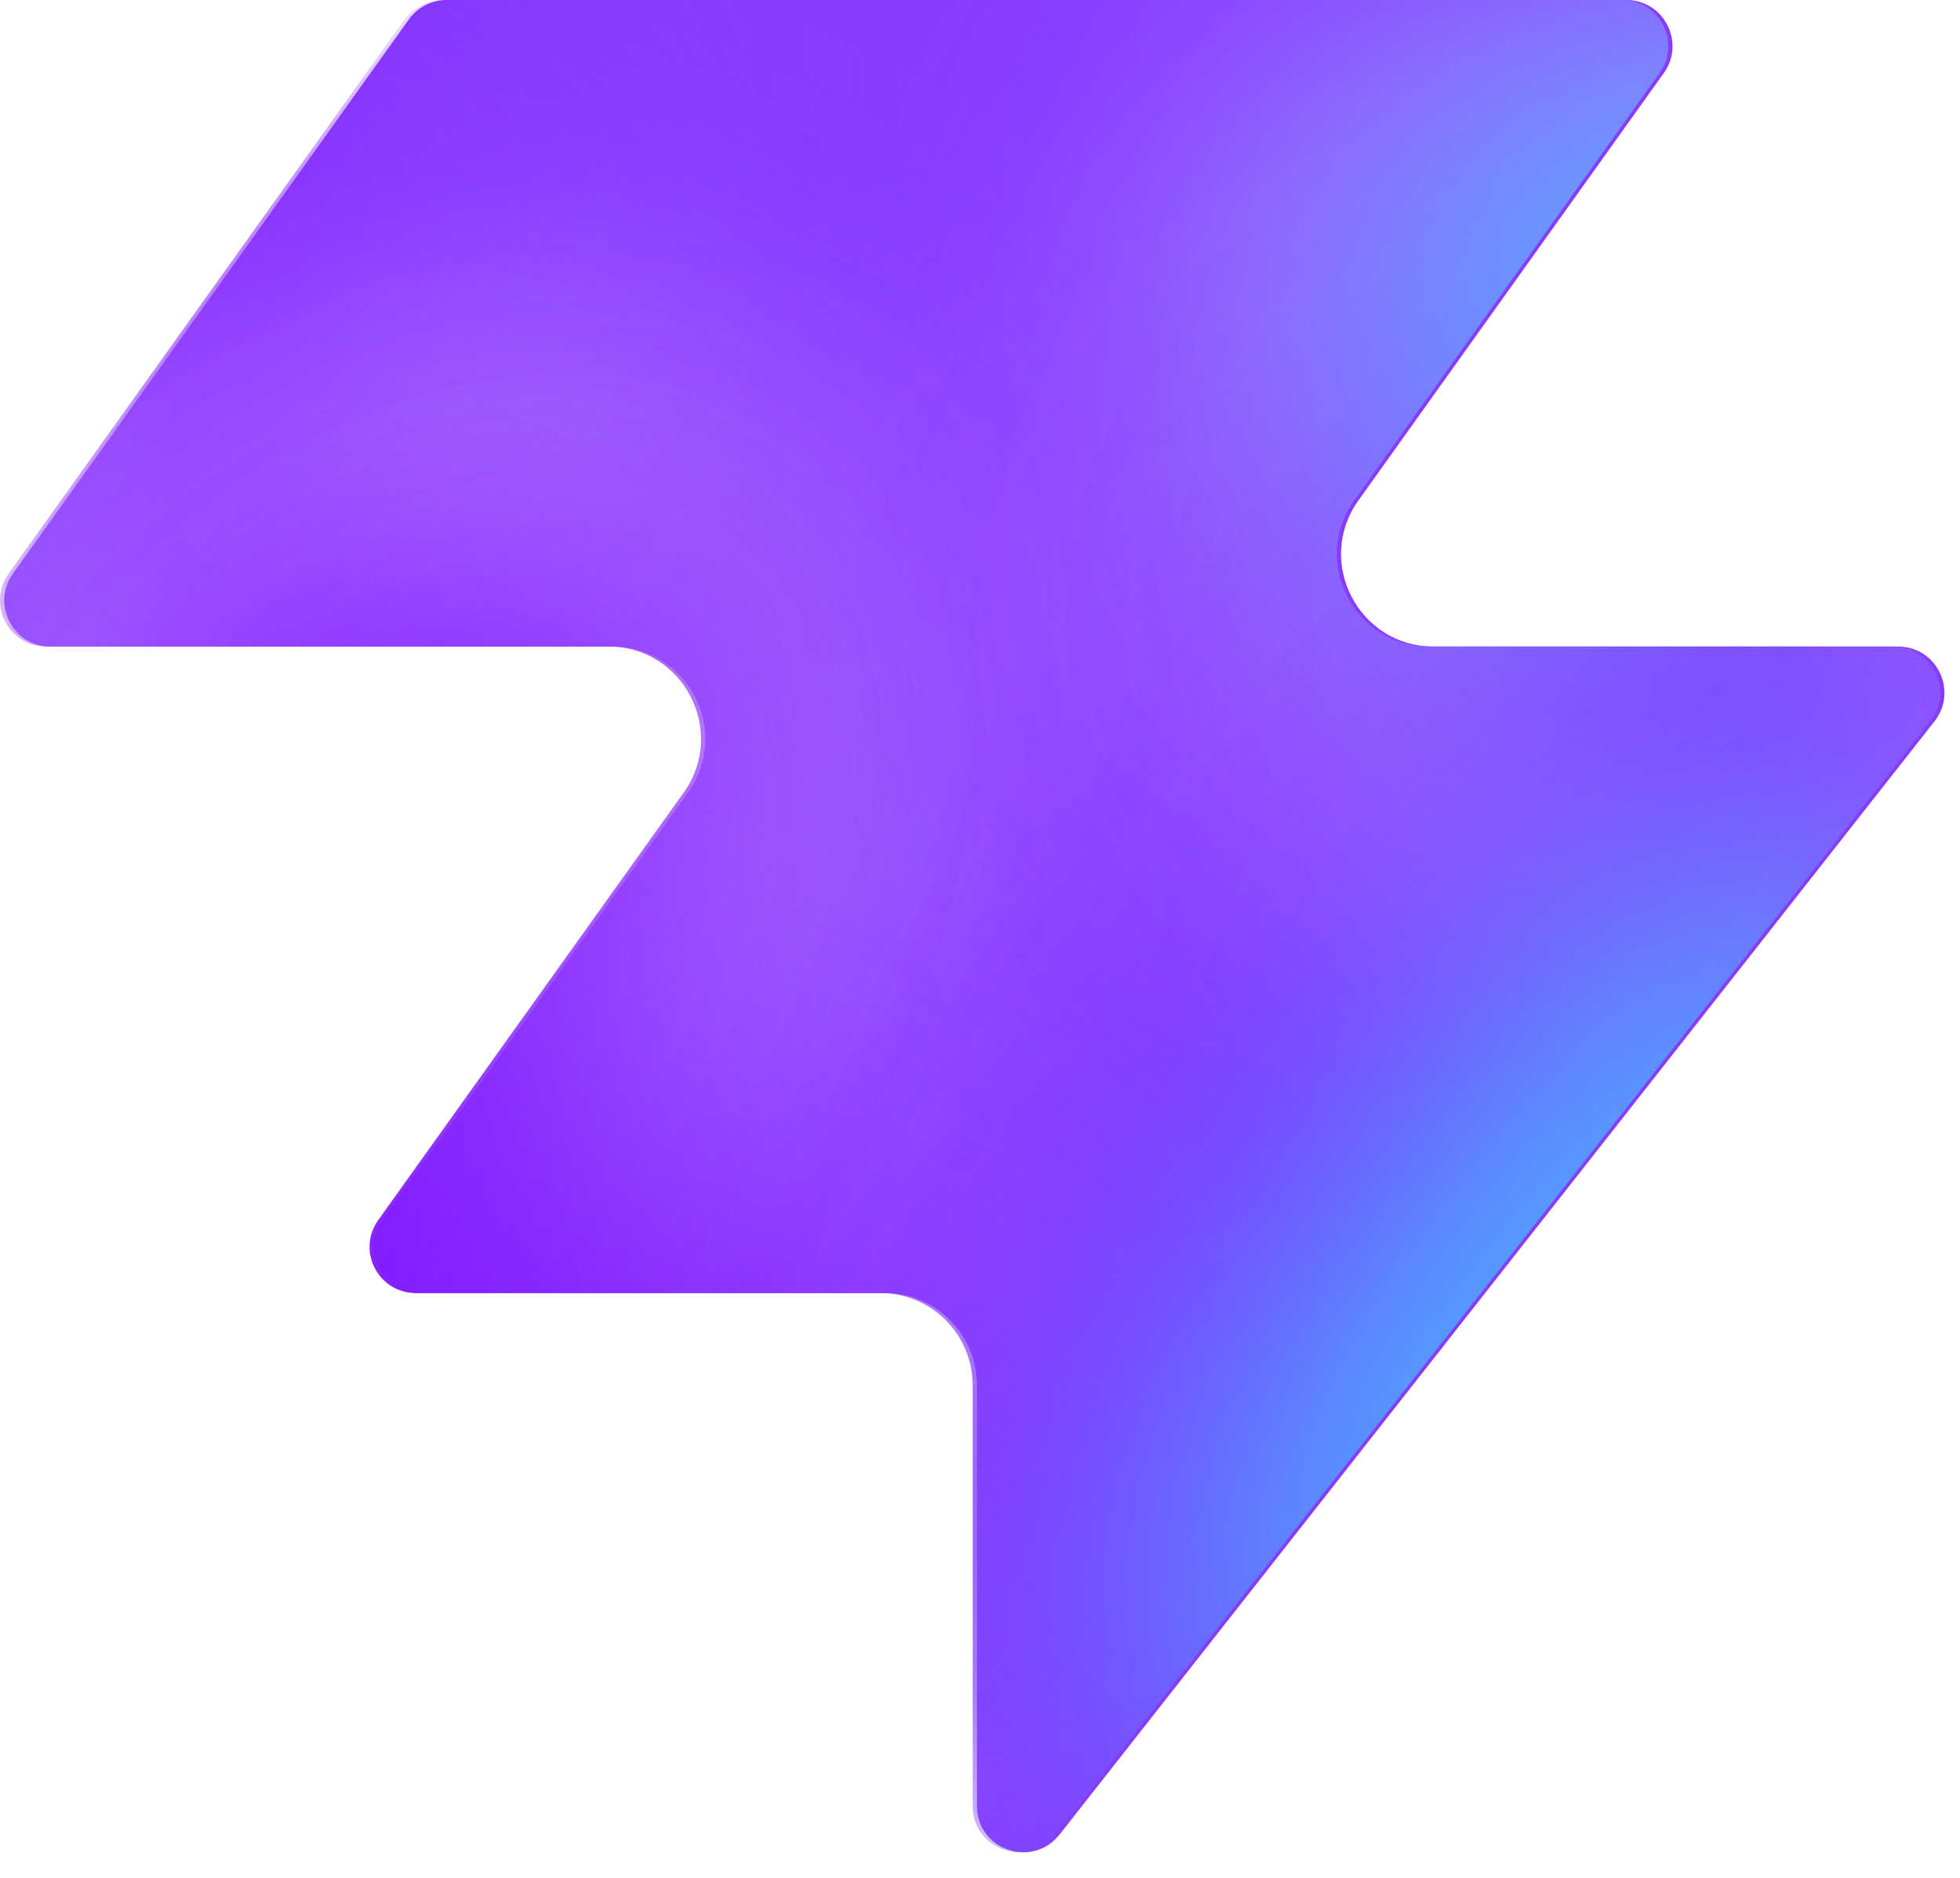
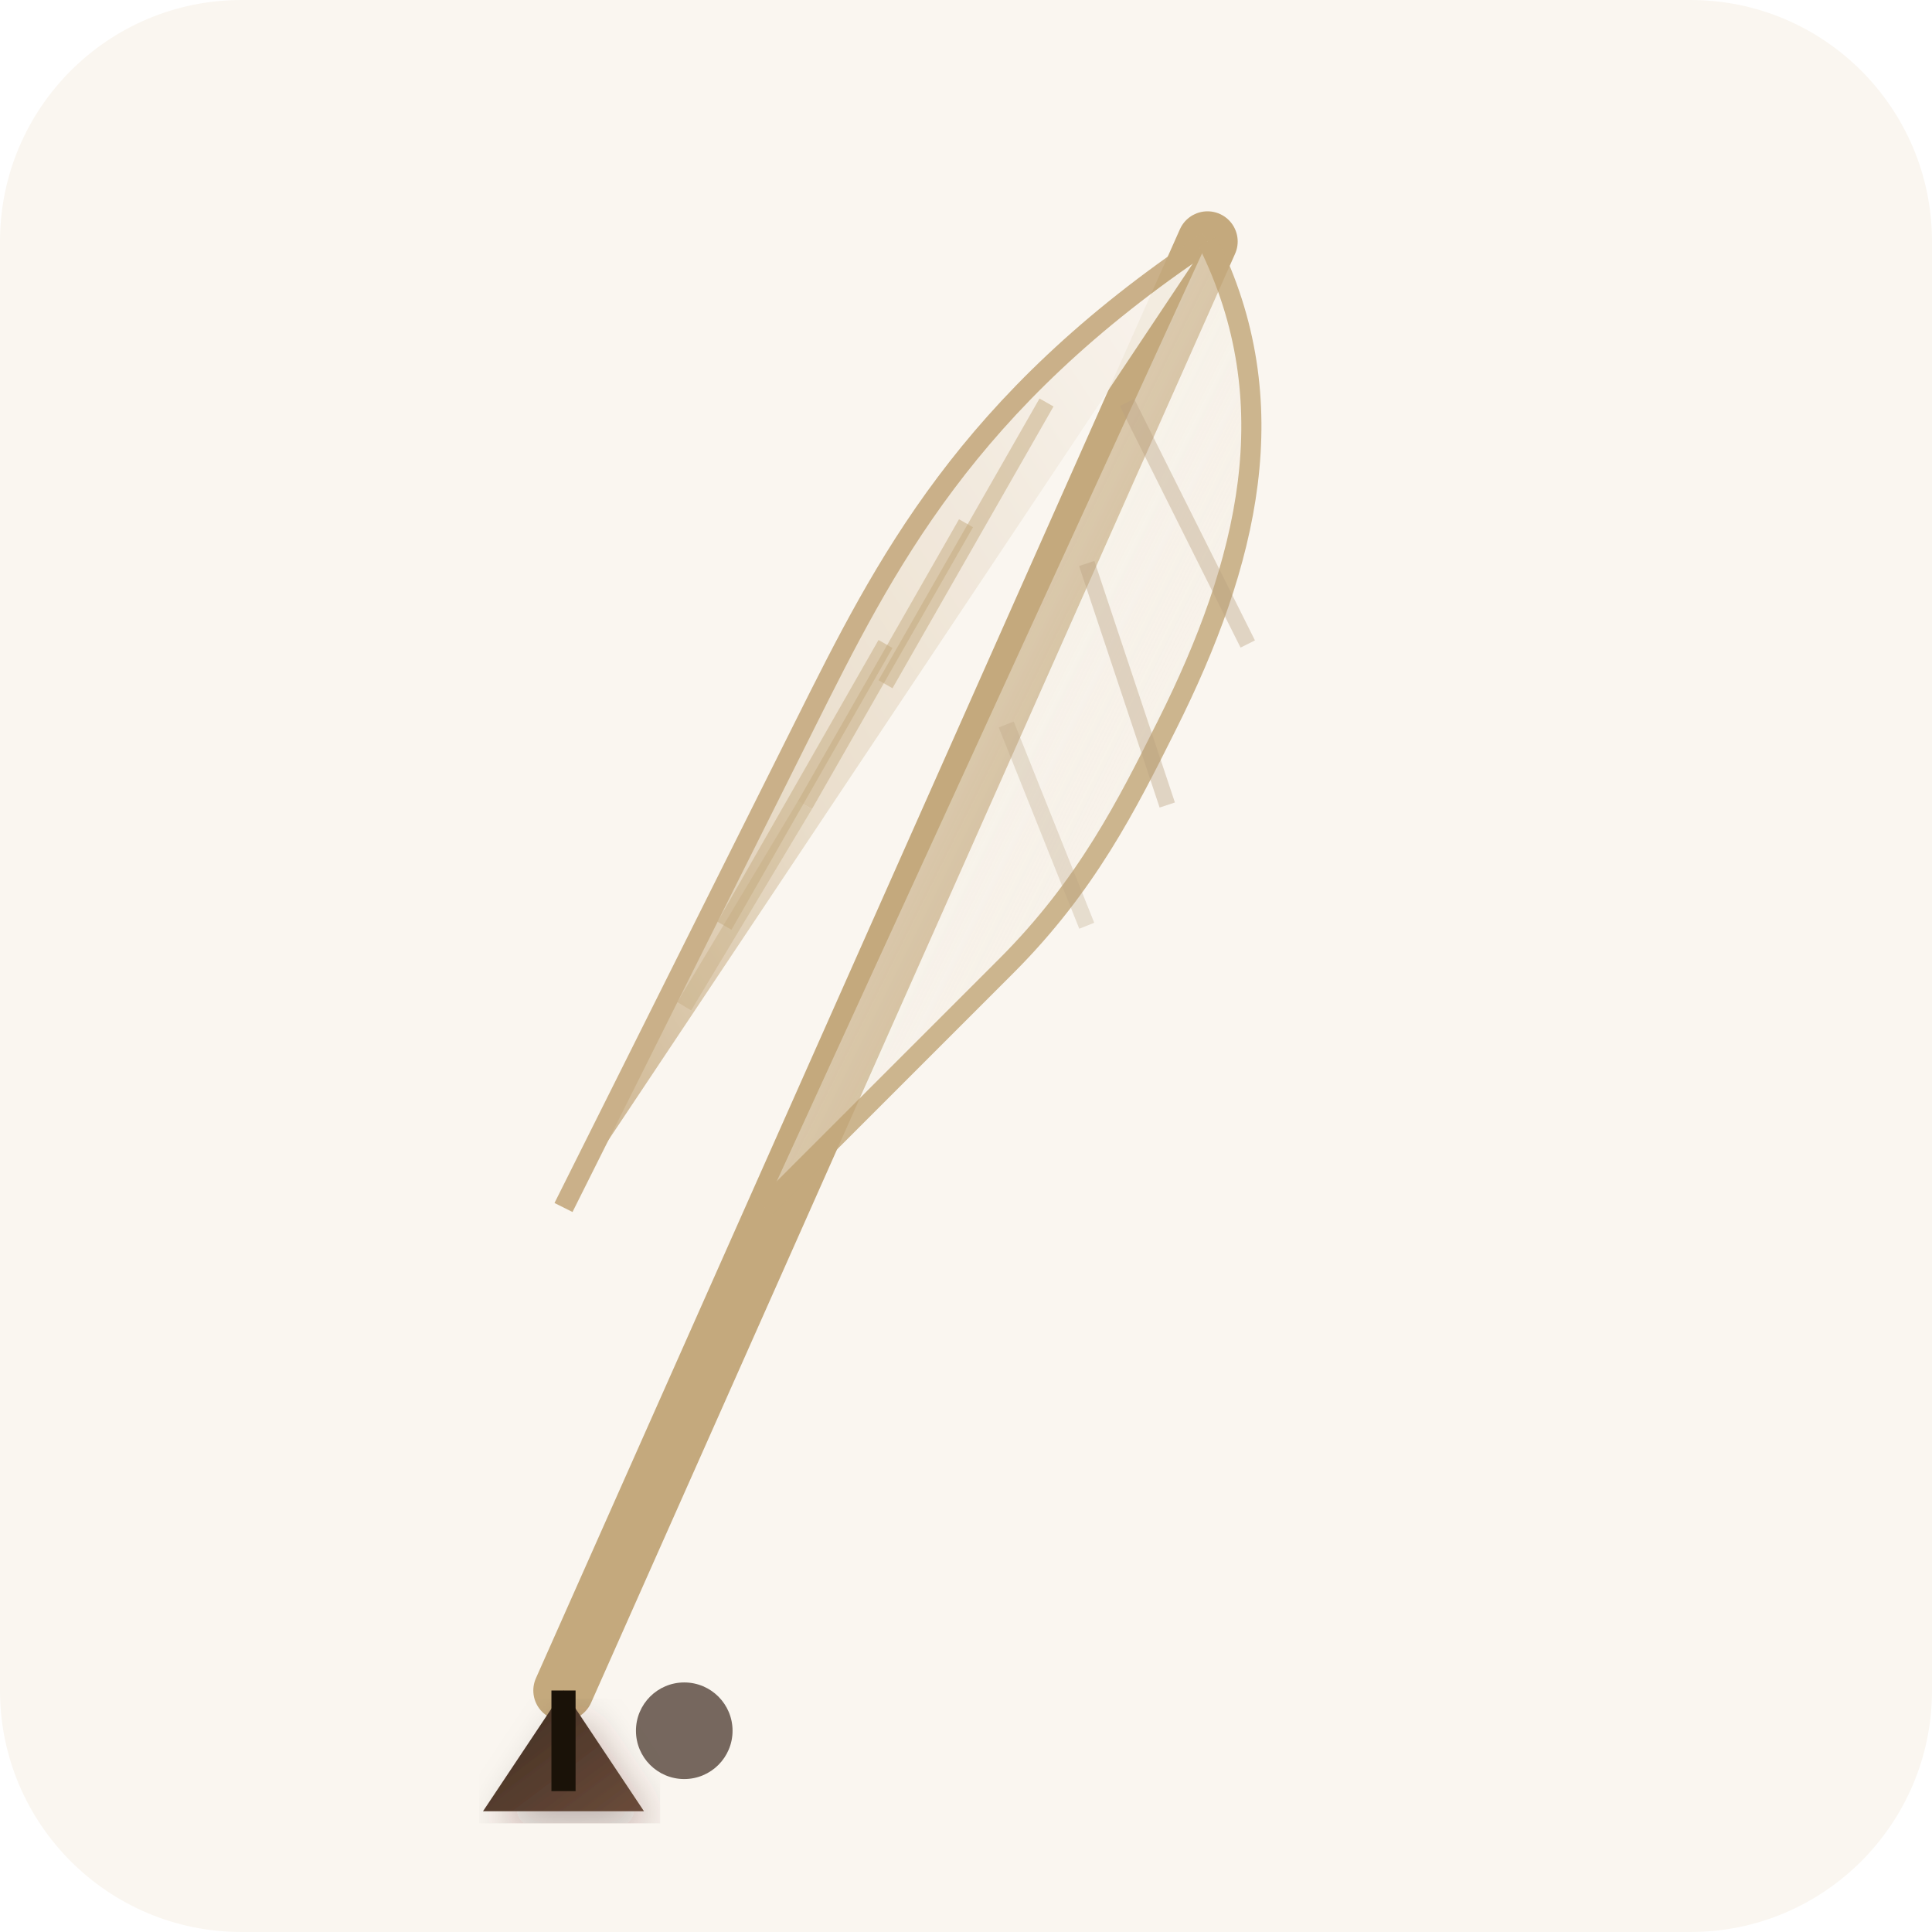
- <svg xmlns="http://www.w3.org/2000/svg" width="48" height="46" fill="none" viewBox="0 0 48 46">
-   <path fill="#863bff" d="M25.946 44.938c-.664.845-2.021.375-2.021-.698V33.937a2.26 2.26 0 0 0-2.262-2.262H10.287c-.92 0-1.456-1.04-.92-1.788l7.48-10.471c1.07-1.497 0-3.578-1.842-3.578H1.237c-.92 0-1.456-1.04-.92-1.788L10.013.474c.214-.297.556-.474.92-.474h28.894c.92 0 1.456 1.04.92 1.788l-7.48 10.471c-1.07 1.498 0 3.579 1.842 3.579h11.377c.943 0 1.473 1.088.89 1.83L25.947 44.94z" style="fill:#863bff;fill:color(display-p3 .525 .23 1);fill-opacity:1" />
-   <mask id="a" width="48" height="46" x="0" y="0" maskUnits="userSpaceOnUse" style="mask-type:alpha">
-     <path fill="#000" d="M25.842 44.938c-.664.844-2.021.375-2.021-.698V33.937a2.26 2.26 0 0 0-2.262-2.262H10.183c-.92 0-1.456-1.04-.92-1.788l7.48-10.471c1.07-1.498 0-3.579-1.842-3.579H1.133c-.92 0-1.456-1.04-.92-1.787L9.91.473c.214-.297.556-.474.92-.474h28.894c.92 0 1.456 1.04.92 1.788l-7.48 10.471c-1.07 1.498 0 3.578 1.842 3.578h11.377c.943 0 1.473 1.088.89 1.832L25.843 44.94z" style="fill:#000;fill-opacity:1" />
-   </mask>
-   <g mask="url(#a)">
-     <g filter="url(#b)">
-       <ellipse cx="5.508" cy="14.704" fill="#ede6ff" rx="5.508" ry="14.704" style="fill:#ede6ff;fill:color(display-p3 .927 .903 1);fill-opacity:1" transform="matrix(.00324 1 1 -.00324 -4.47 31.516)" />
-     </g>
-     <g filter="url(#c)">
-       <ellipse cx="10.399" cy="29.851" fill="#ede6ff" rx="10.399" ry="29.851" style="fill:#ede6ff;fill:color(display-p3 .927 .903 1);fill-opacity:1" transform="matrix(.00324 1 1 -.00324 -39.328 7.883)" />
-     </g>
-     <g filter="url(#d)">
-       <ellipse cx="5.508" cy="30.487" fill="#7e14ff" rx="5.508" ry="30.487" style="fill:#7e14ff;fill:color(display-p3 .492 .077 1);fill-opacity:1" transform="rotate(89.814 -25.913 -14.639)scale(1 -1)" />
-     </g>
-     <g filter="url(#e)">
-       <ellipse cx="5.508" cy="30.599" fill="#7e14ff" rx="5.508" ry="30.599" style="fill:#7e14ff;fill:color(display-p3 .492 .077 1);fill-opacity:1" transform="rotate(89.814 -32.644 -3.334)scale(1 -1)" />
-     </g>
-     <g filter="url(#f)">
-       <ellipse cx="5.508" cy="30.599" fill="#7e14ff" rx="5.508" ry="30.599" style="fill:#7e14ff;fill:color(display-p3 .492 .077 1);fill-opacity:1" transform="matrix(.00324 1 1 -.00324 -34.34 30.47)" />
-     </g>
-     <g filter="url(#g)">
-       <ellipse cx="14.072" cy="22.078" fill="#ede6ff" rx="14.072" ry="22.078" style="fill:#ede6ff;fill:color(display-p3 .927 .903 1);fill-opacity:1" transform="rotate(93.35 24.506 48.493)scale(-1 1)" />
-     </g>
-     <g filter="url(#h)">
-       <ellipse cx="3.47" cy="21.501" fill="#7e14ff" rx="3.47" ry="21.501" style="fill:#7e14ff;fill:color(display-p3 .492 .077 1);fill-opacity:1" transform="rotate(89.009 28.708 47.59)scale(-1 1)" />
-     </g>
-     <g filter="url(#i)">
-       <ellipse cx="3.47" cy="21.501" fill="#7e14ff" rx="3.47" ry="21.501" style="fill:#7e14ff;fill:color(display-p3 .492 .077 1);fill-opacity:1" transform="rotate(89.009 28.708 47.59)scale(-1 1)" />
-     </g>
-     <g filter="url(#j)">
-       <ellipse cx=".387" cy="8.972" fill="#7e14ff" rx="4.407" ry="29.108" style="fill:#7e14ff;fill:color(display-p3 .492 .077 1);fill-opacity:1" transform="rotate(39.51 .387 8.972)" />
-     </g>
-     <g filter="url(#k)">
-       <ellipse cx="47.523" cy="-6.092" fill="#7e14ff" rx="4.407" ry="29.108" style="fill:#7e14ff;fill:color(display-p3 .492 .077 1);fill-opacity:1" transform="rotate(37.892 47.523 -6.092)" />
-     </g>
-     <g filter="url(#l)">
-       <ellipse cx="41.412" cy="6.333" fill="#47bfff" rx="5.971" ry="9.665" style="fill:#47bfff;fill:color(display-p3 .28 .748 1);fill-opacity:1" transform="rotate(37.892 41.412 6.333)" />
-     </g>
-     <g filter="url(#m)">
-       <ellipse cx="-1.879" cy="38.332" fill="#7e14ff" rx="4.407" ry="29.108" style="fill:#7e14ff;fill:color(display-p3 .492 .077 1);fill-opacity:1" transform="rotate(37.892 -1.88 38.332)" />
-     </g>
-     <g filter="url(#n)">
-       <ellipse cx="-1.879" cy="38.332" fill="#7e14ff" rx="4.407" ry="29.108" style="fill:#7e14ff;fill:color(display-p3 .492 .077 1);fill-opacity:1" transform="rotate(37.892 -1.88 38.332)" />
-     </g>
-     <g filter="url(#o)">
-       <ellipse cx="35.651" cy="29.907" fill="#7e14ff" rx="4.407" ry="29.108" style="fill:#7e14ff;fill:color(display-p3 .492 .077 1);fill-opacity:1" transform="rotate(37.892 35.651 29.907)" />
-     </g>
-     <g filter="url(#p)">
-       <ellipse cx="38.418" cy="32.4" fill="#47bfff" rx="5.971" ry="15.297" style="fill:#47bfff;fill:color(display-p3 .28 .748 1);fill-opacity:1" transform="rotate(37.892 38.418 32.4)" />
-     </g>
-   </g>
+ <svg xmlns="http://www.w3.org/2000/svg" width="48" height="48" viewBox="0 0 48 48" fill="none">
  <defs>
-     <filter id="b" width="60.045" height="41.654" x="-19.77" y="16.149" color-interpolation-filters="sRGB" filterUnits="userSpaceOnUse">
-       <feFlood flood-opacity="0" result="BackgroundImageFix" />
-       <feBlend in="SourceGraphic" in2="BackgroundImageFix" result="shape" />
-       <feGaussianBlur result="effect1_foregroundBlur_2002_17158" stdDeviation="7.659" />
-     </filter>
-     <filter id="c" width="90.34" height="51.437" x="-54.613" y="-7.533" color-interpolation-filters="sRGB" filterUnits="userSpaceOnUse">
-       <feFlood flood-opacity="0" result="BackgroundImageFix" />
-       <feBlend in="SourceGraphic" in2="BackgroundImageFix" result="shape" />
-       <feGaussianBlur result="effect1_foregroundBlur_2002_17158" stdDeviation="7.659" />
-     </filter>
-     <filter id="d" width="79.355" height="29.4" x="-49.64" y="2.03" color-interpolation-filters="sRGB" filterUnits="userSpaceOnUse">
-       <feFlood flood-opacity="0" result="BackgroundImageFix" />
-       <feBlend in="SourceGraphic" in2="BackgroundImageFix" result="shape" />
-       <feGaussianBlur result="effect1_foregroundBlur_2002_17158" stdDeviation="4.596" />
-     </filter>
-     <filter id="e" width="79.579" height="29.4" x="-45.045" y="20.029" color-interpolation-filters="sRGB" filterUnits="userSpaceOnUse">
-       <feFlood flood-opacity="0" result="BackgroundImageFix" />
-       <feBlend in="SourceGraphic" in2="BackgroundImageFix" result="shape" />
-       <feGaussianBlur result="effect1_foregroundBlur_2002_17158" stdDeviation="4.596" />
-     </filter>
-     <filter id="f" width="79.579" height="29.4" x="-43.513" y="21.178" color-interpolation-filters="sRGB" filterUnits="userSpaceOnUse">
-       <feFlood flood-opacity="0" result="BackgroundImageFix" />
-       <feBlend in="SourceGraphic" in2="BackgroundImageFix" result="shape" />
-       <feGaussianBlur result="effect1_foregroundBlur_2002_17158" stdDeviation="4.596" />
-     </filter>
-     <filter id="g" width="74.749" height="58.852" x="15.756" y="-17.901" color-interpolation-filters="sRGB" filterUnits="userSpaceOnUse">
-       <feFlood flood-opacity="0" result="BackgroundImageFix" />
-       <feBlend in="SourceGraphic" in2="BackgroundImageFix" result="shape" />
-       <feGaussianBlur result="effect1_foregroundBlur_2002_17158" stdDeviation="7.659" />
-     </filter>
-     <filter id="h" width="61.377" height="25.362" x="23.548" y="2.284" color-interpolation-filters="sRGB" filterUnits="userSpaceOnUse">
-       <feFlood flood-opacity="0" result="BackgroundImageFix" />
-       <feBlend in="SourceGraphic" in2="BackgroundImageFix" result="shape" />
-       <feGaussianBlur result="effect1_foregroundBlur_2002_17158" stdDeviation="4.596" />
-     </filter>
-     <filter id="i" width="61.377" height="25.362" x="23.548" y="2.284" color-interpolation-filters="sRGB" filterUnits="userSpaceOnUse">
-       <feFlood flood-opacity="0" result="BackgroundImageFix" />
-       <feBlend in="SourceGraphic" in2="BackgroundImageFix" result="shape" />
-       <feGaussianBlur result="effect1_foregroundBlur_2002_17158" stdDeviation="4.596" />
-     </filter>
-     <filter id="j" width="56.045" height="63.649" x="-27.636" y="-22.853" color-interpolation-filters="sRGB" filterUnits="userSpaceOnUse">
-       <feFlood flood-opacity="0" result="BackgroundImageFix" />
-       <feBlend in="SourceGraphic" in2="BackgroundImageFix" result="shape" />
-       <feGaussianBlur result="effect1_foregroundBlur_2002_17158" stdDeviation="4.596" />
-     </filter>
-     <filter id="k" width="54.814" height="64.646" x="20.116" y="-38.415" color-interpolation-filters="sRGB" filterUnits="userSpaceOnUse">
-       <feFlood flood-opacity="0" result="BackgroundImageFix" />
-       <feBlend in="SourceGraphic" in2="BackgroundImageFix" result="shape" />
-       <feGaussianBlur result="effect1_foregroundBlur_2002_17158" stdDeviation="4.596" />
-     </filter>
-     <filter id="l" width="33.541" height="35.313" x="24.641" y="-11.323" color-interpolation-filters="sRGB" filterUnits="userSpaceOnUse">
-       <feFlood flood-opacity="0" result="BackgroundImageFix" />
-       <feBlend in="SourceGraphic" in2="BackgroundImageFix" result="shape" />
-       <feGaussianBlur result="effect1_foregroundBlur_2002_17158" stdDeviation="4.596" />
-     </filter>
-     <filter id="m" width="54.814" height="64.646" x="-29.286" y="6.009" color-interpolation-filters="sRGB" filterUnits="userSpaceOnUse">
-       <feFlood flood-opacity="0" result="BackgroundImageFix" />
-       <feBlend in="SourceGraphic" in2="BackgroundImageFix" result="shape" />
-       <feGaussianBlur result="effect1_foregroundBlur_2002_17158" stdDeviation="4.596" />
-     </filter>
-     <filter id="n" width="54.814" height="64.646" x="-29.286" y="6.009" color-interpolation-filters="sRGB" filterUnits="userSpaceOnUse">
-       <feFlood flood-opacity="0" result="BackgroundImageFix" />
-       <feBlend in="SourceGraphic" in2="BackgroundImageFix" result="shape" />
-       <feGaussianBlur result="effect1_foregroundBlur_2002_17158" stdDeviation="4.596" />
-     </filter>
-     <filter id="o" width="54.814" height="64.646" x="8.244" y="-2.416" color-interpolation-filters="sRGB" filterUnits="userSpaceOnUse">
-       <feFlood flood-opacity="0" result="BackgroundImageFix" />
-       <feBlend in="SourceGraphic" in2="BackgroundImageFix" result="shape" />
-       <feGaussianBlur result="effect1_foregroundBlur_2002_17158" stdDeviation="4.596" />
-     </filter>
-     <filter id="p" width="39.409" height="43.623" x="18.713" y="10.588" color-interpolation-filters="sRGB" filterUnits="userSpaceOnUse">
-       <feFlood flood-opacity="0" result="BackgroundImageFix" />
-       <feBlend in="SourceGraphic" in2="BackgroundImageFix" result="shape" />
-       <feGaussianBlur result="effect1_foregroundBlur_2002_17158" stdDeviation="4.596" />
+     <linearGradient id="quill-grad" x1="0%" y1="100%" x2="100%" y2="0%">
+       <stop offset="0%" stop-color="#C4A97D" />
+       <stop offset="40%" stop-color="#E8DCC8" />
+       <stop offset="100%" stop-color="#FAF6F0" />
+     </linearGradient>
+     <linearGradient id="ink-grad" x1="0%" y1="0%" x2="100%" y2="100%">
+       <stop offset="0%" stop-color="#3D2B1F" />
+       <stop offset="100%" stop-color="#6B4C3B" />
+     </linearGradient>
+     <linearGradient id="feather-shine" x1="0%" y1="0%" x2="100%" y2="100%">
+       <stop offset="0%" stop-color="#FFFEFB" />
+       <stop offset="100%" stop-color="#E8DCC8" stop-opacity="0" />
+     </linearGradient>
+     <filter id="ink-shadow">
+       <feDropShadow dx="0.3" dy="0.5" stdDeviation="0.5" flood-color="#3D2B1F" flood-opacity="0.3" />
    </filter>
  </defs>
+   <rect width="48" height="48" fill="#FAF6F0" rx="6" />
+   <line x1="30" y1="6" x2="14" y2="42" stroke="#C4A97D" stroke-width="1.5" stroke-linecap="round" />
+   <path d="M 30,6            C 24,10  22,14  20,18            C 19,20  18,22  17,24            C 16,26  15,28  14,30" fill="url(#quill-grad)" stroke="#C4A97D" stroke-width="0.5" opacity="0.9" />
+   <path d="M 30,6            C 32,10  31,14  29,18            C 28,20  27,22  25,24            C 23,26  21,28  19,30" fill="url(#feather-shine)" stroke="#C4A97D" stroke-width="0.5" opacity="0.85" />
+   <line x1="26" y1="10" x2="22" y2="17" stroke="#C4A97D" stroke-width="0.4" opacity="0.5" />
+   <line x1="24" y1="13" x2="20" y2="20" stroke="#C4A97D" stroke-width="0.4" opacity="0.5" />
+   <line x1="22" y1="16" x2="18" y2="23" stroke="#C4A97D" stroke-width="0.4" opacity="0.5" />
+   <line x1="20" y1="20" x2="17" y2="25" stroke="#C4A97D" stroke-width="0.4" opacity="0.4" />
+   <line x1="28" y1="10" x2="31" y2="16" stroke="#B8A080" stroke-width="0.4" opacity="0.4" />
+   <line x1="27" y1="14" x2="29" y2="20" stroke="#B8A080" stroke-width="0.4" opacity="0.4" />
+   <line x1="25" y1="18" x2="27" y2="23" stroke="#B8A080" stroke-width="0.4" opacity="0.3" />
+   <path d="M 14,42 L 12,45 L 16,45 Z" fill="url(#ink-grad)" filter="url(#ink-shadow)" />
+   <line x1="14" y1="42" x2="14" y2="44.5" stroke="#1A1208" stroke-width="0.6" />
+   <circle cx="17" cy="43" r="1.2" fill="#3D2B1F" opacity="0.7" />
</svg>
